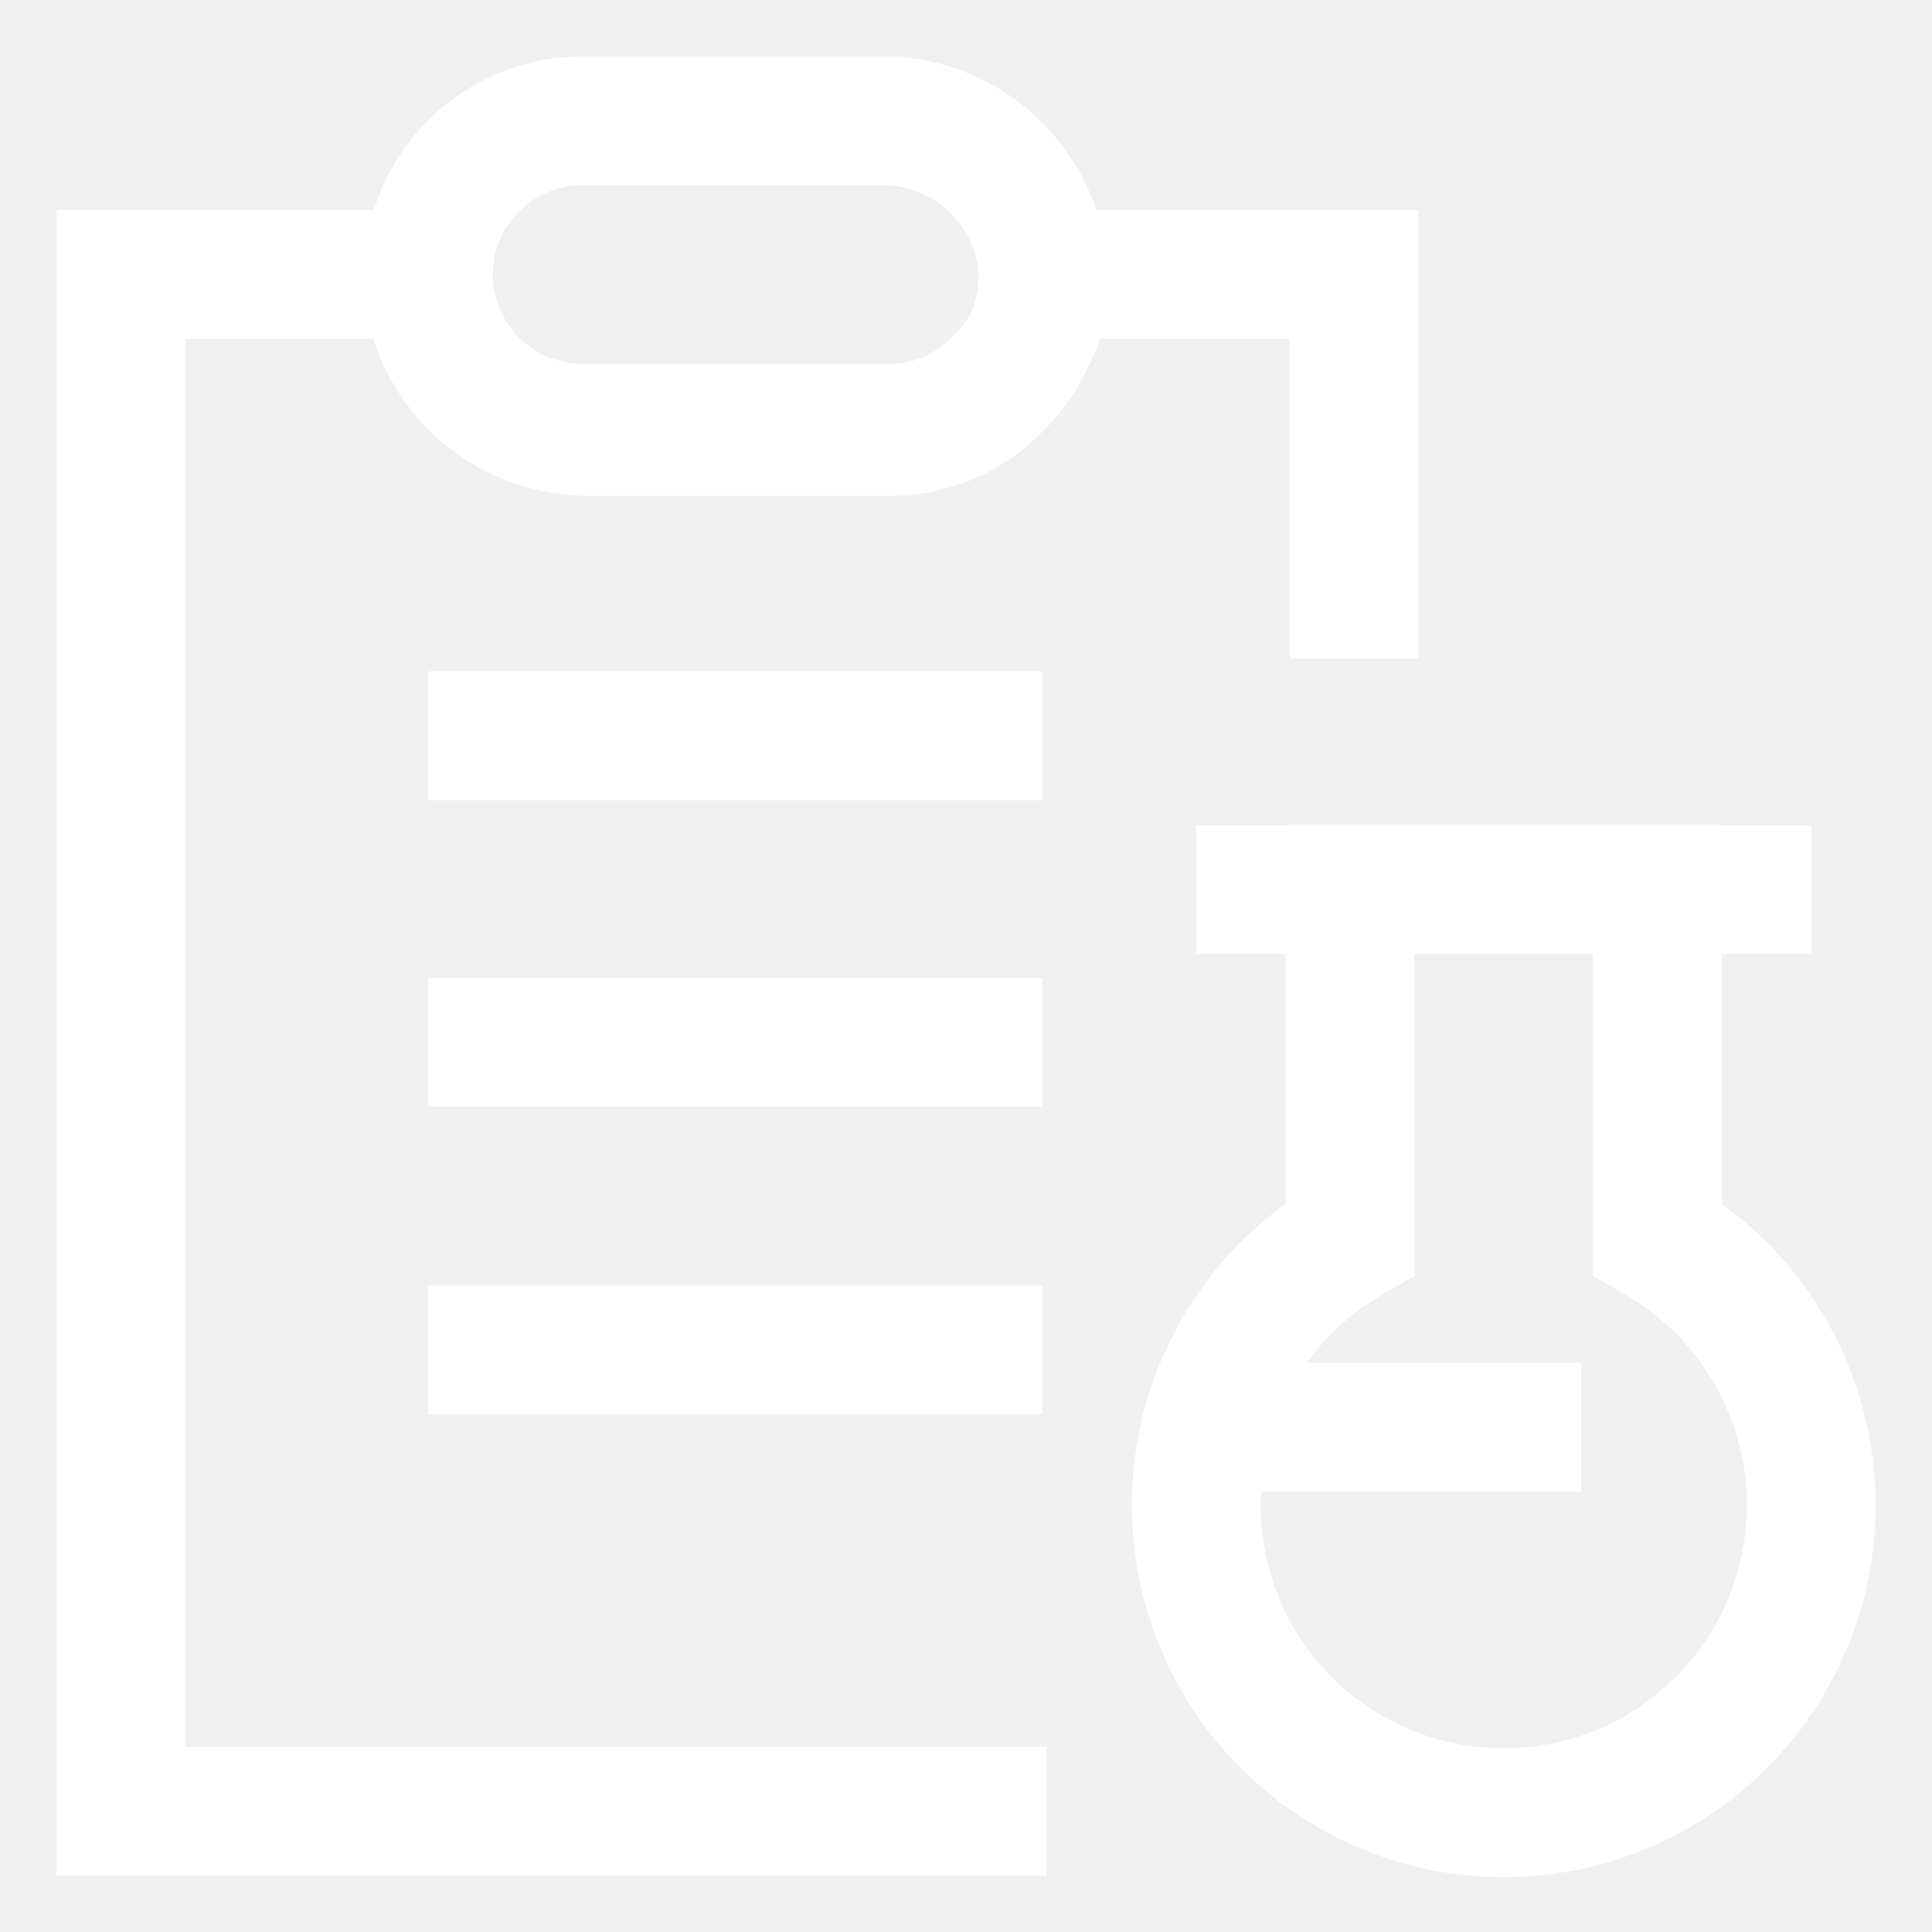
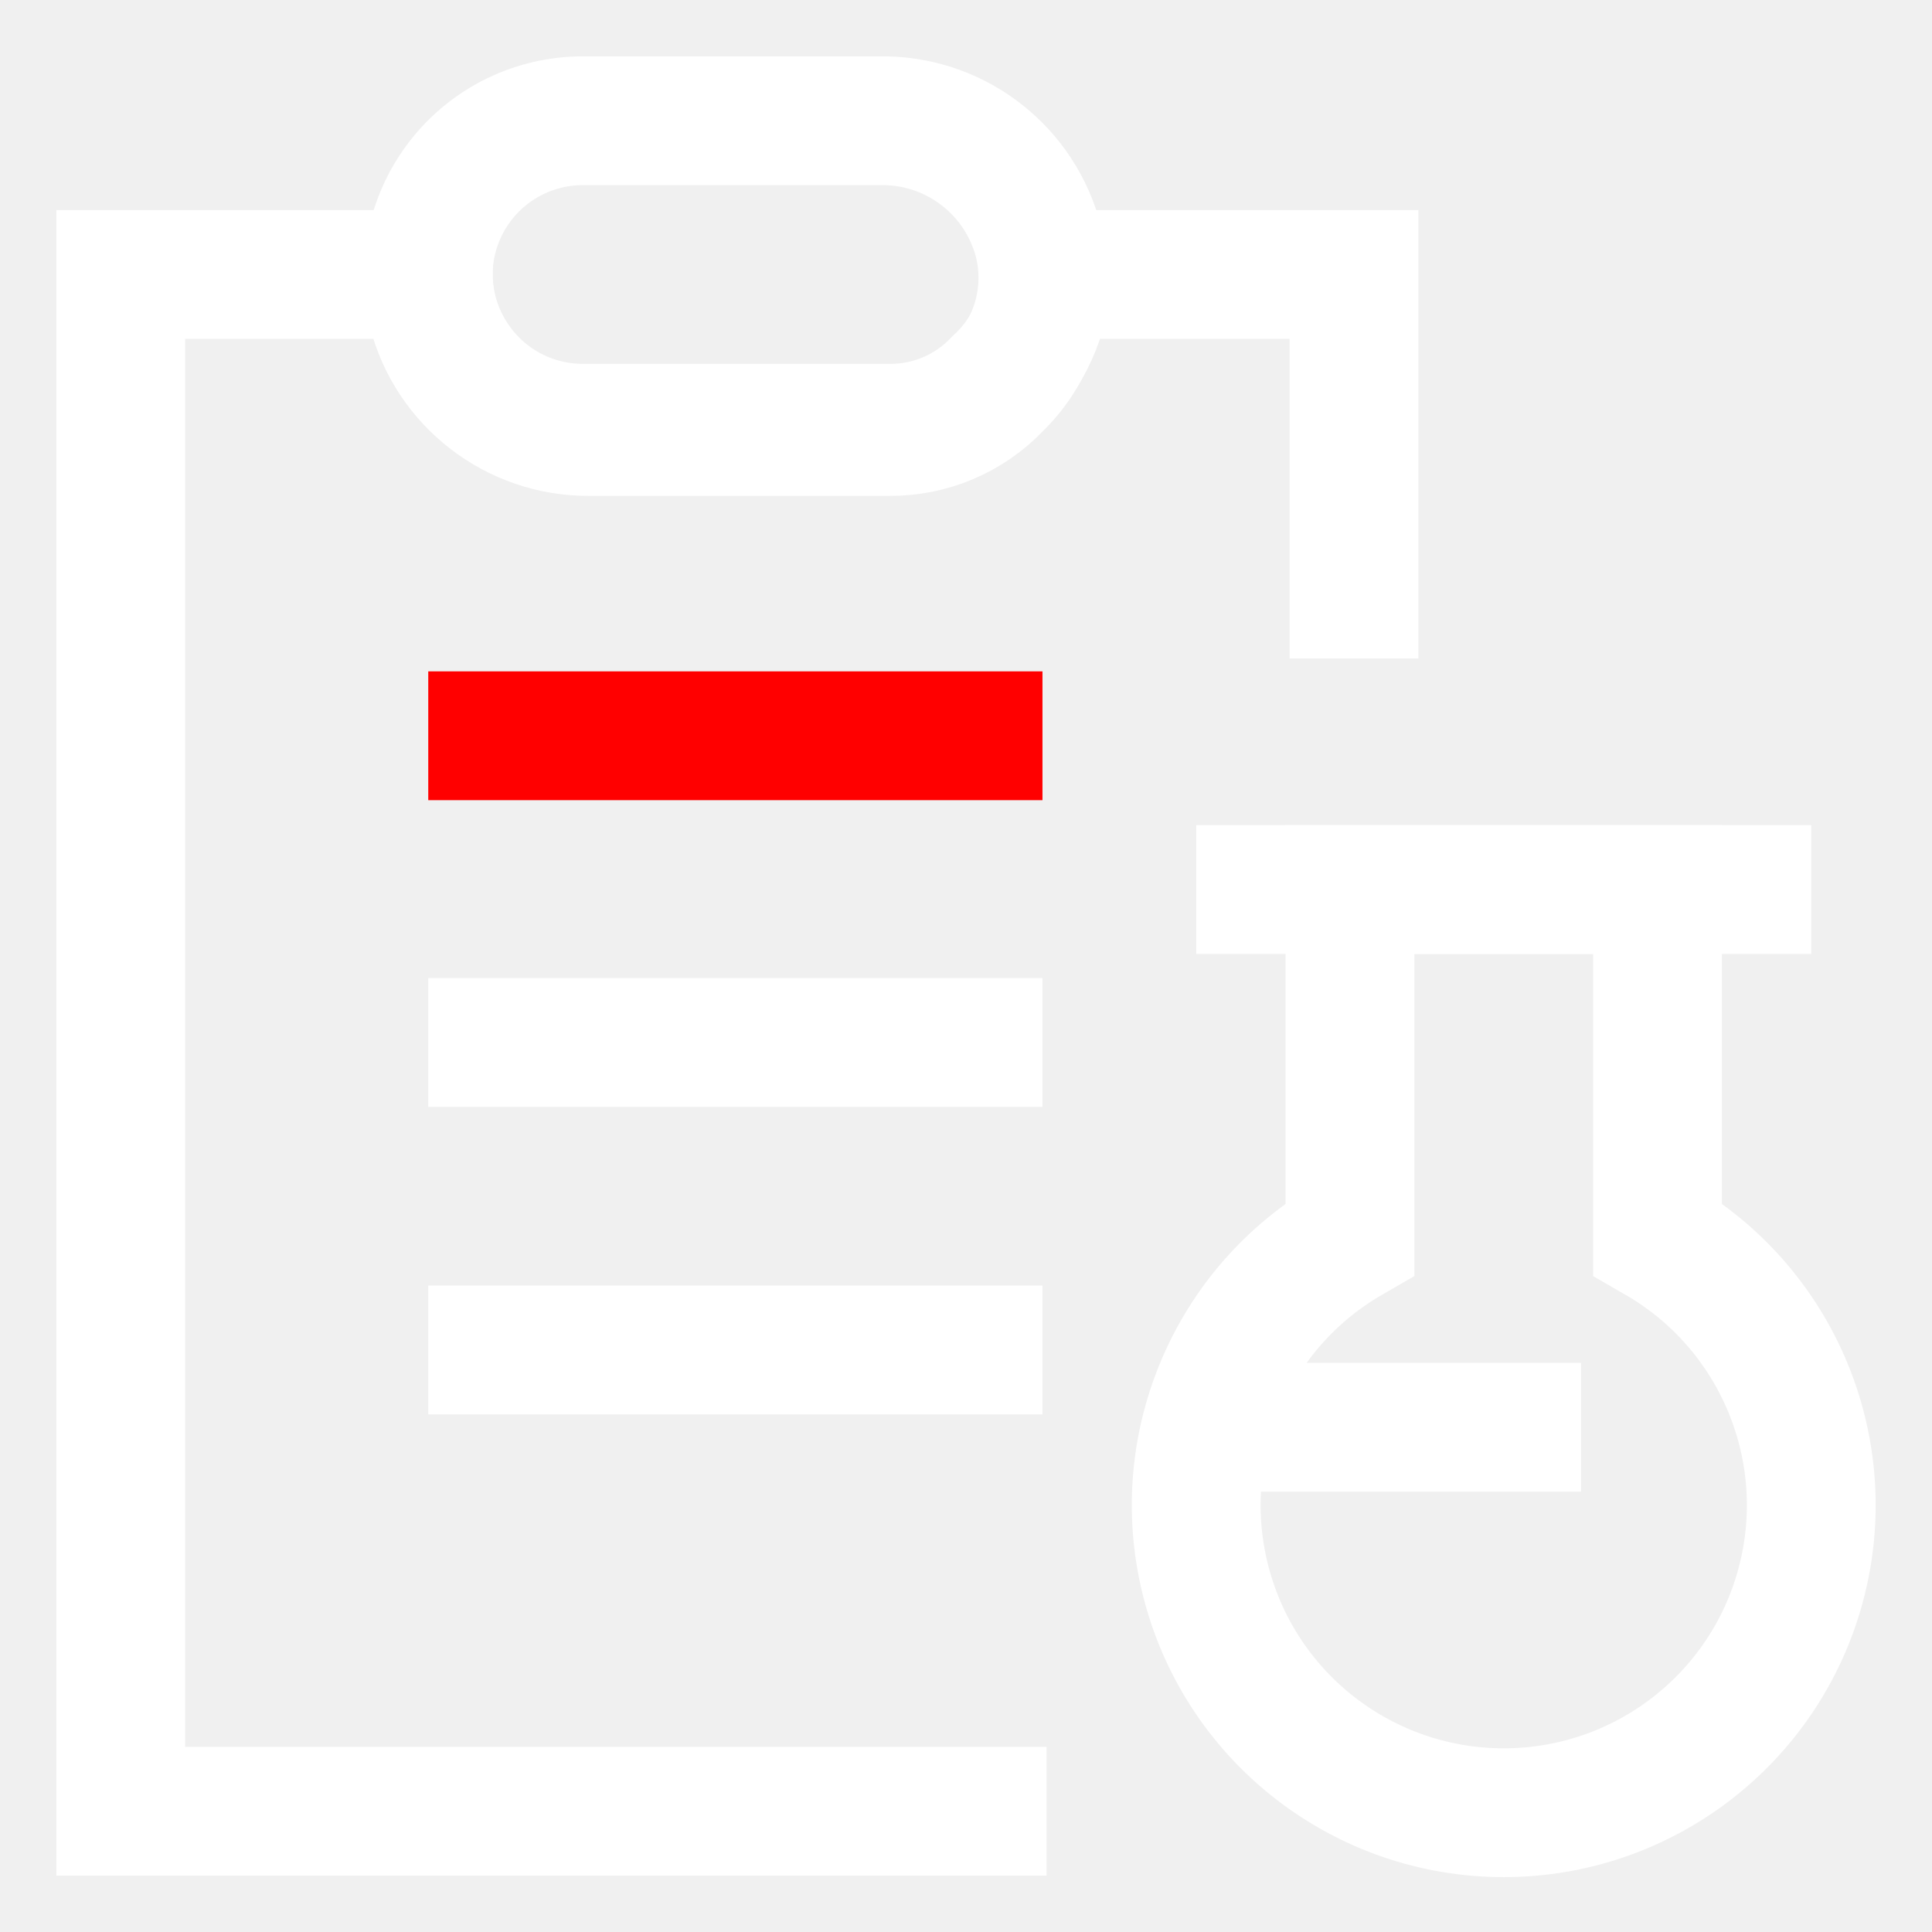
<svg xmlns="http://www.w3.org/2000/svg" width="800px" height="800px" viewBox="0 0 24 24" id="Layer_1" data-name="Layer 1">
  <defs>
-     <style>.cls-1{fill:none;stroke:white;stroke-miterlimit:10;stroke-width:1.6px;}</style>
+     <style>.cls-1{fill:none;stroke-miterlimit:10;stroke-width:1.6px;}</style>
  </defs>
-   <path class="cls-1" d="M13,22.5H1.5V3.41H5.32A1.92,1.92,0,0,0,7.23,5.32h3.82a1.83,1.83,0,0,0,1.34-.57A1.87,1.87,0,0,0,13,3.41h3.82V8.18" />
-   <path class="cls-1" d="M20.59,15.39V11.05H16.77v4.34a3.82,3.82,0,1,0,3.82,0Z" />
-   <line class="cls-1" x1="22.5" y1="11.05" x2="14.86" y2="11.05" />
-   <line class="cls-1" x1="14.86" y1="17.73" x2="19.64" y2="17.73" />
-   <path class="cls-1" d="M12.9,3a1.87,1.87,0,0,1-.51,1.79,1.83,1.83,0,0,1-1.34.57H7.32A2,2,0,0,1,5.37,3.86,1.92,1.92,0,0,1,7.23,1.5H11A2,2,0,0,1,12.9,3Z" />
-   <line class="cls-1" x1="5.32" y1="9.14" x2="12.95" y2="9.14" />
-   <line class="cls-1" x1="5.32" y1="12.95" x2="12.95" y2="12.95" />
-   <line class="cls-1" x1="5.32" y1="16.77" x2="12.95" y2="16.77" />
+   <path class="cls-1" stroke="white" d="M13,22.5H1.5V3.41H5.32A1.92,1.92,0,0,0,7.23,5.32h3.82a1.83,1.83,0,0,0,1.34-.57A1.87,1.87,0,0,0,13,3.41h3.82V8.18" />
+   <path class="cls-1" stroke="white" d="M20.59,15.39V11.05H16.77v4.34a3.82,3.82,0,1,0,3.82,0Z" />
+   <line class="cls-1" stroke="white" x1="22.5" y1="11.05" x2="14.86" y2="11.05" />
+   <line class="cls-1" stroke="white" x1="14.86" y1="17.73" x2="19.64" y2="17.73" />
+   <path class="cls-1" stroke="white" d="M12.9,3a1.87,1.87,0,0,1-.51,1.79,1.83,1.83,0,0,1-1.34.57H7.32A2,2,0,0,1,5.37,3.86,1.92,1.92,0,0,1,7.23,1.5H11A2,2,0,0,1,12.9,3Z" />
+   <line class="cls-1" stroke="red" x1="5.32" y1="9.14" x2="12.95" y2="9.14" />
+   <line class="cls-1" stroke="white" x1="5.32" y1="12.95" x2="12.95" y2="12.95" />
+   <line class="cls-1" stroke="white" x1="5.32" y1="16.77" x2="12.95" y2="16.77" />
</svg>
